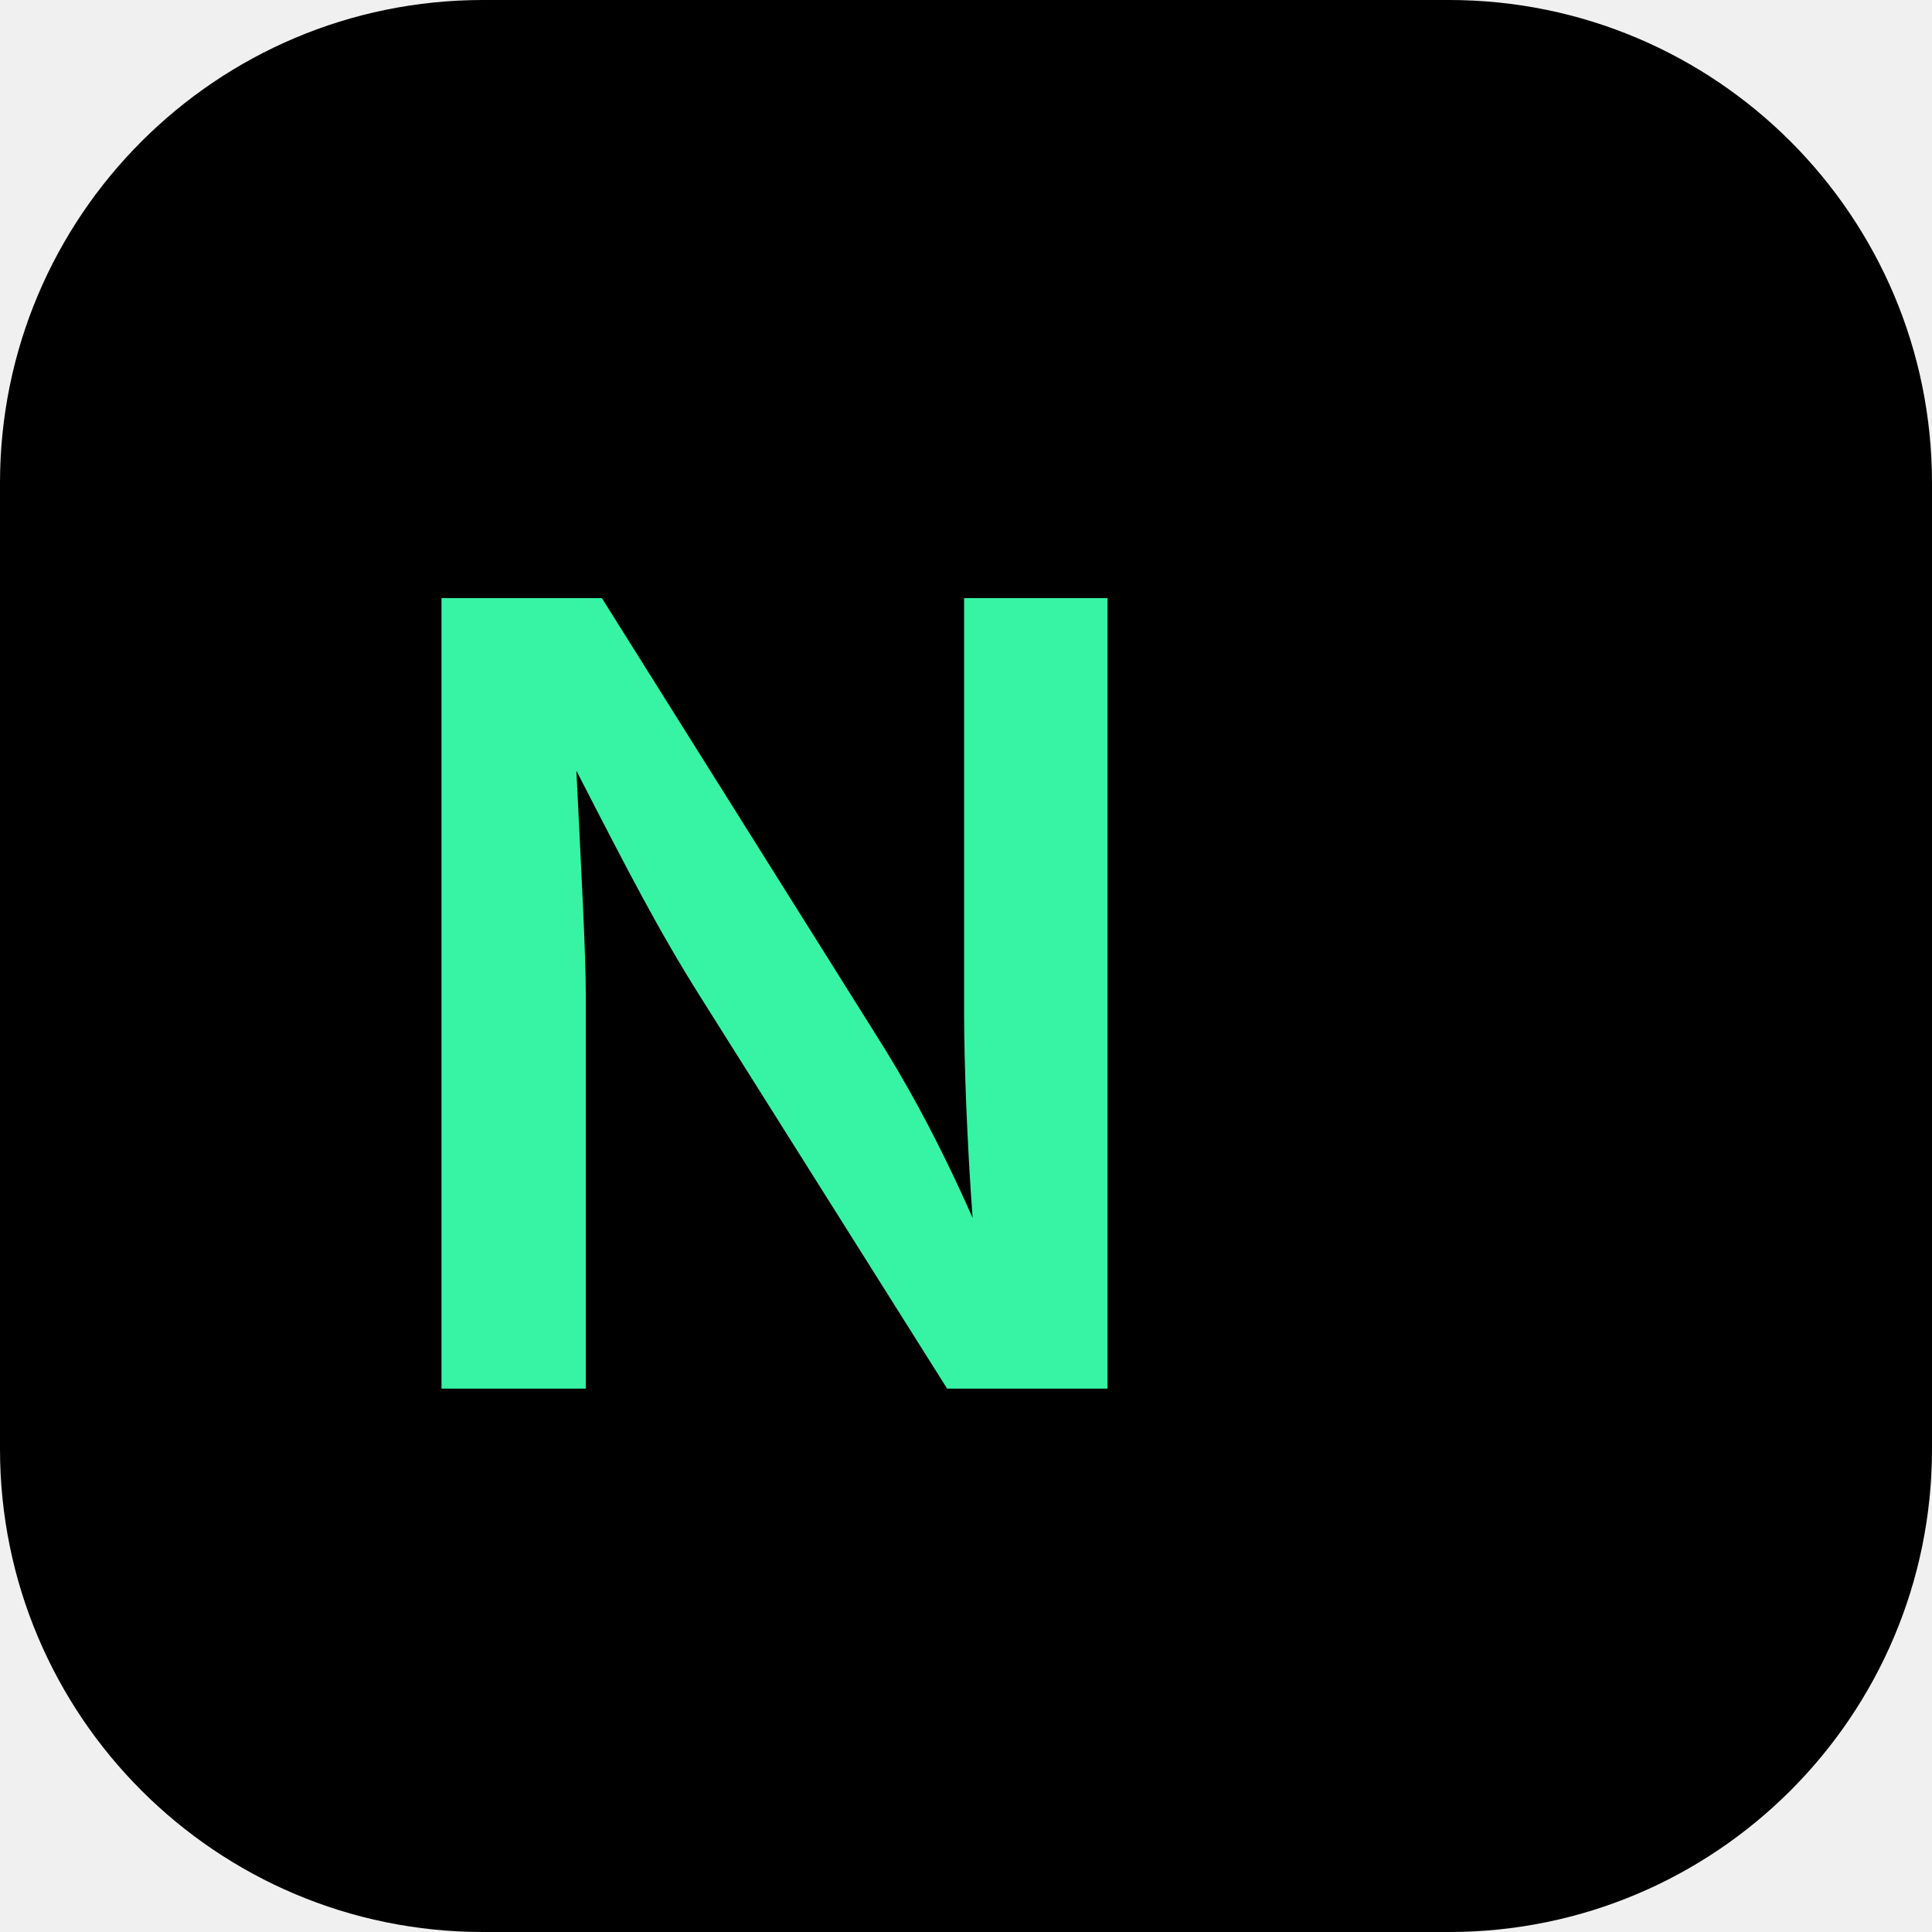
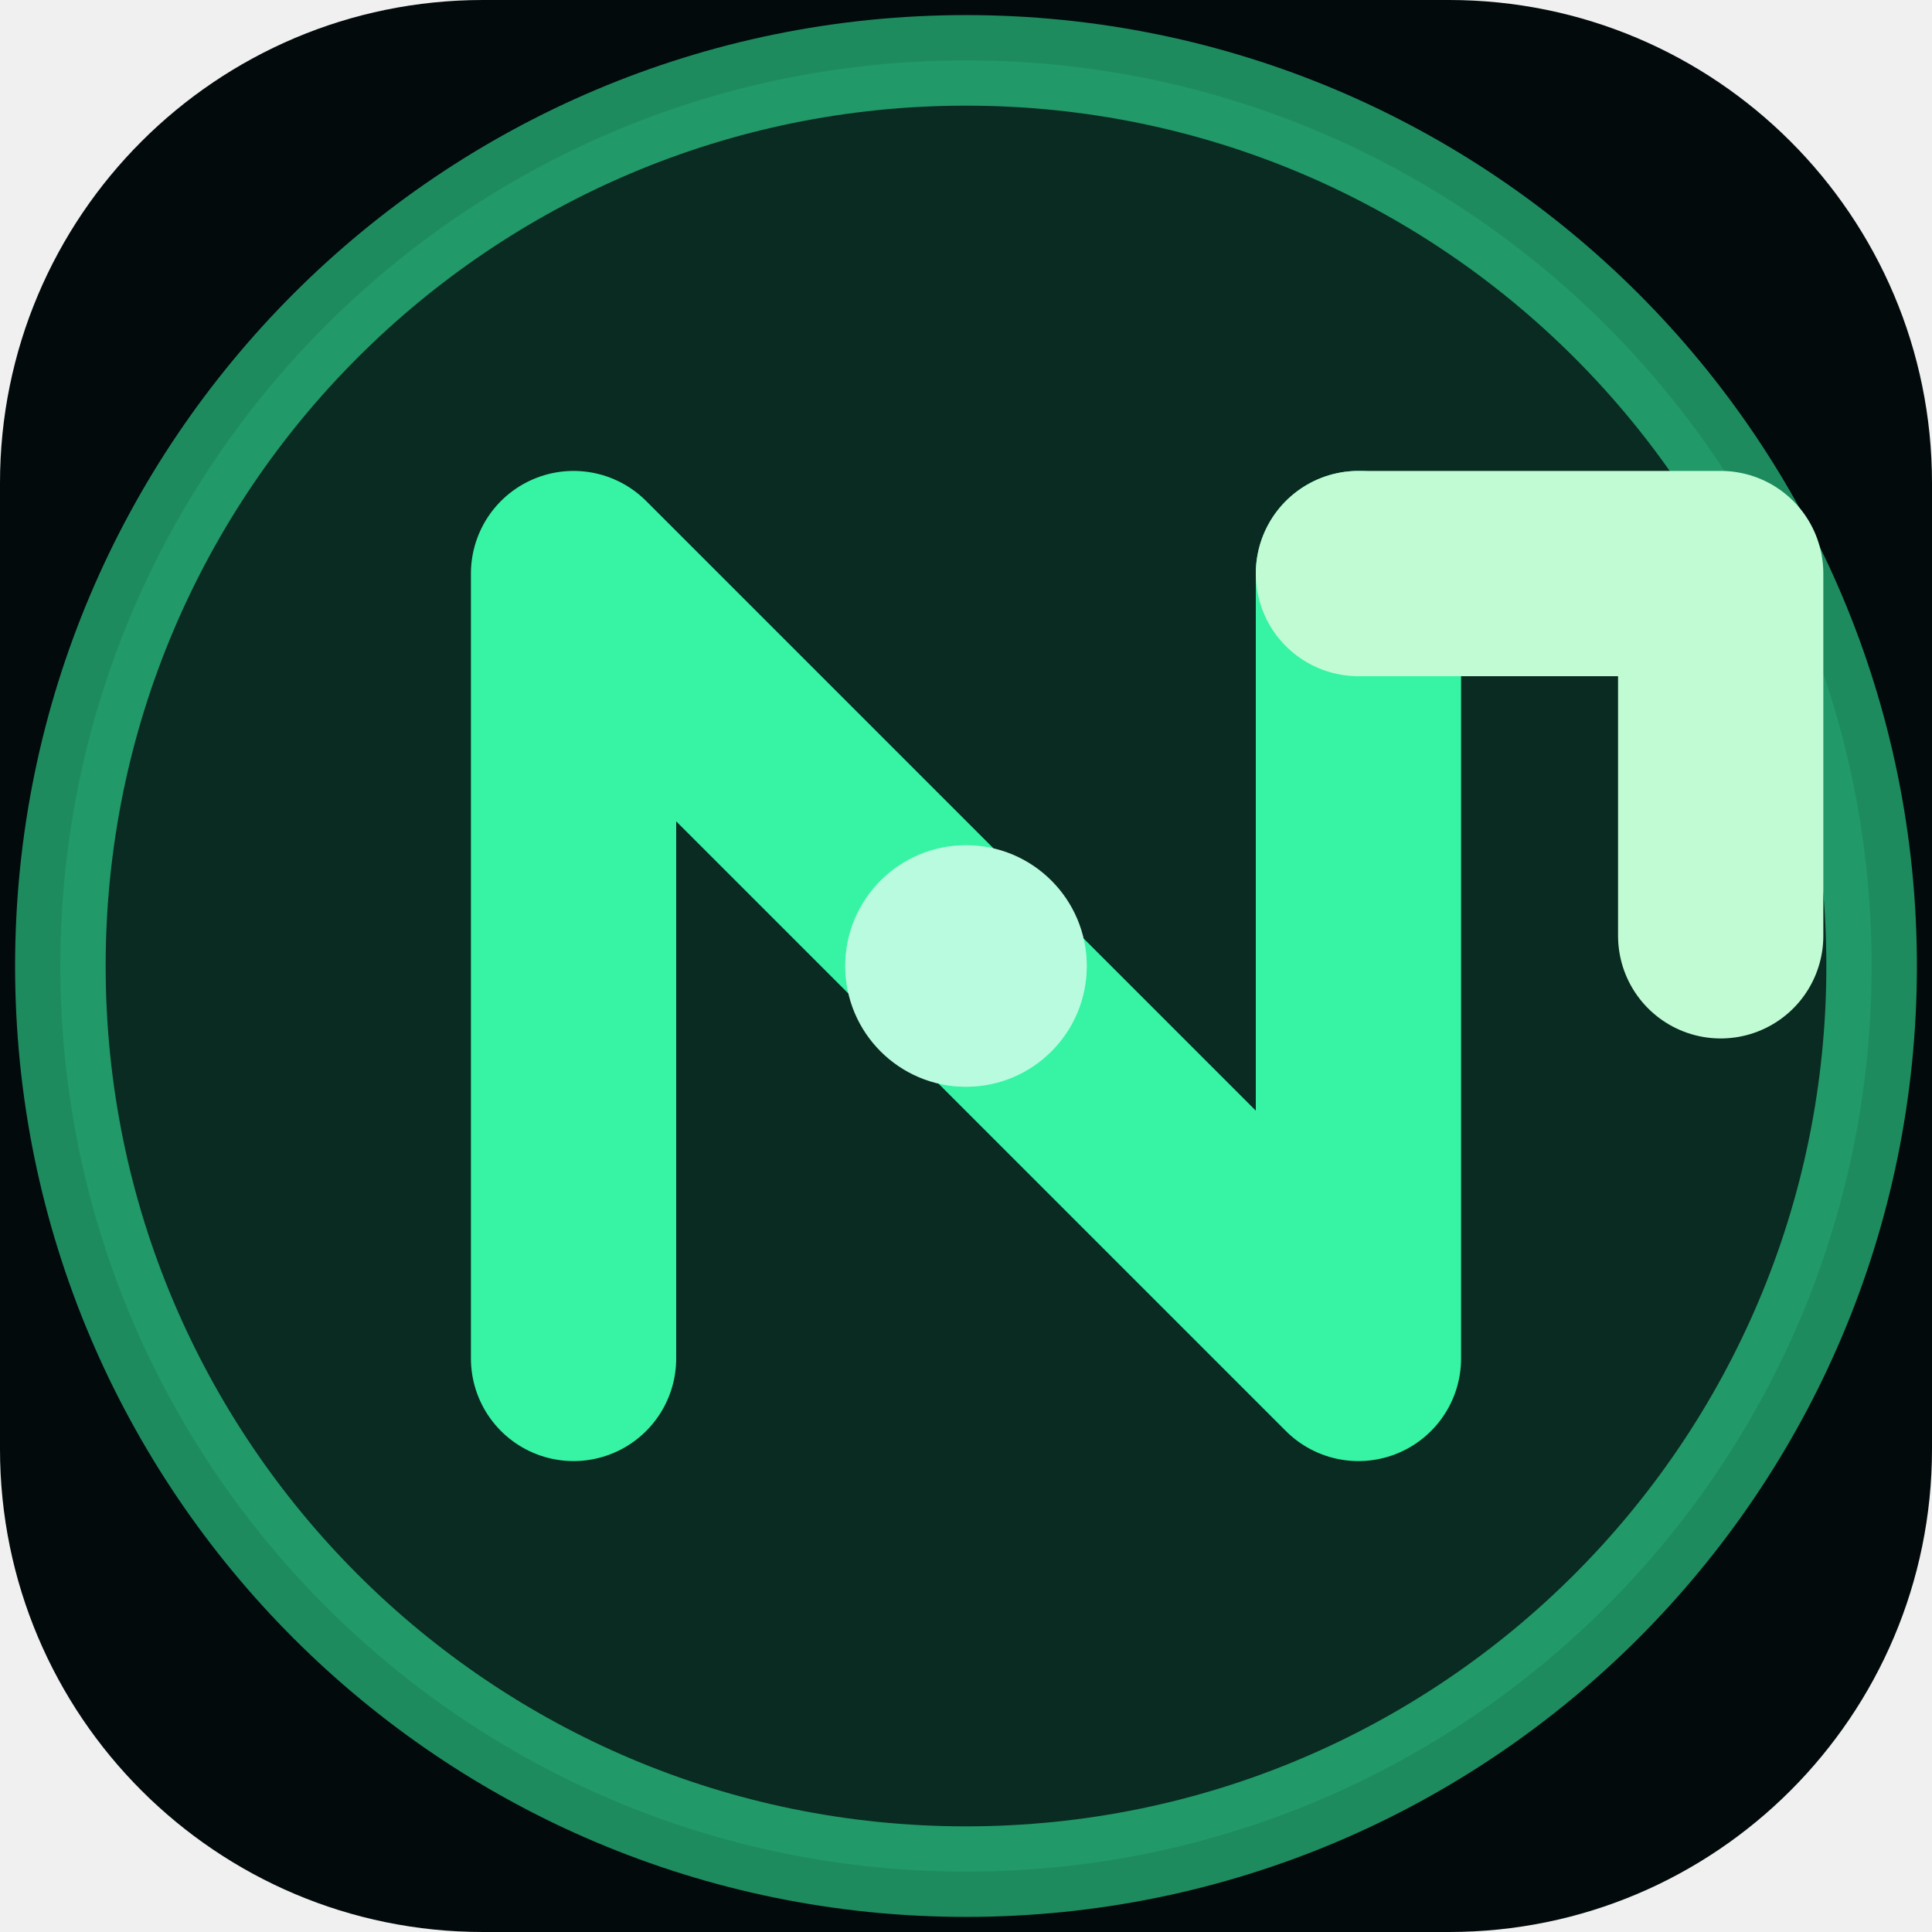
<svg xmlns="http://www.w3.org/2000/svg" viewBox="0 0 32 32" fill="none">
-   <rect width="32" height="32" rx="8" fill="#000" />
-   <text x="6" y="23" font-family="Inter, sans-serif" font-weight="600" font-size="18" fill="#36F4A4">N</text>
+   <rect width="32" height="32" rx="8" fill="#020a0c" />
+   <circle cx="16" cy="16" r="15" fill="rgba(54, 244, 164, 0.14)" />
+   <circle cx="16" cy="16" r="15" stroke="#36F4A4" stroke-opacity="0.55" stroke-width="1.5" />
+   <path d="M9.5 22.5V9.5L22.5 22.5V9.5" stroke="#36F4A4" stroke-width="3.4" stroke-linecap="round" stroke-linejoin="round" />
+   <path d="M22.5 9.5H28.5M28.5 9.5V15.5" stroke="#c1fbd4" stroke-width="3.4" stroke-linecap="round" stroke-linejoin="round" />
+   <circle cx="16" cy="16" r="2" fill="#FFFFFF" />
+   <circle cx="16" cy="16" r="2" fill="#36F4A4" fill-opacity="0.35" />
</svg>
